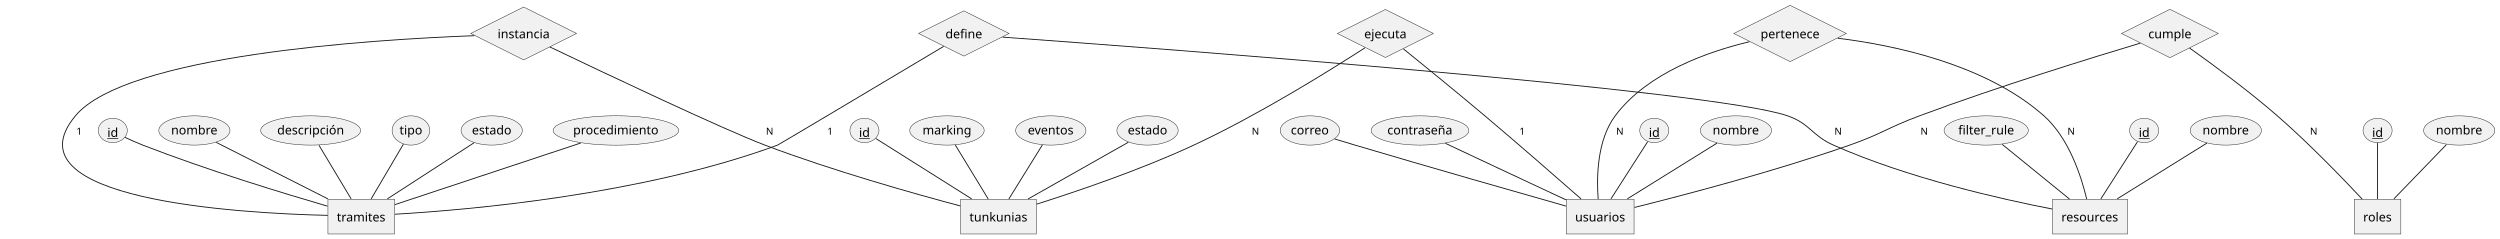
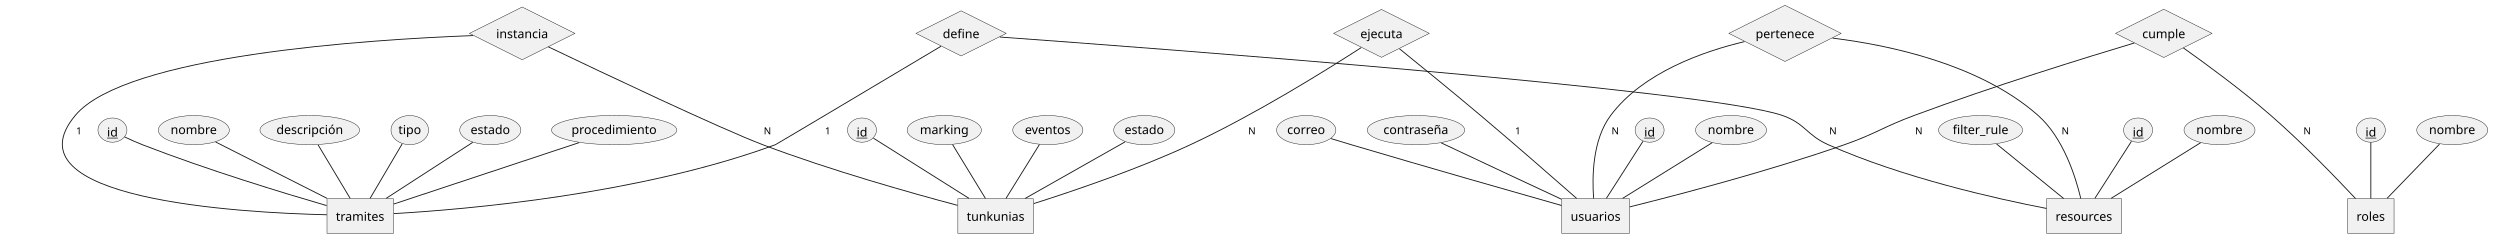
- <svg xmlns="http://www.w3.org/2000/svg" contentStyleType="text/css" data-diagram-type="CHEN_EER" height="269px" preserveAspectRatio="none" style="width:2817px;height:269px;" version="1.1" viewBox="0 0 2817 269" width="2817px" zoomAndPan="magnify">
+ <svg xmlns="http://www.w3.org/2000/svg" contentStyleType="text/css" data-diagram-type="CHEN_EER" height="277px" preserveAspectRatio="none" style="width:2825px;height:277px;" version="1.1" viewBox="0 0 2825 277" width="2825px" zoomAndPan="magnify">
  <defs />
  <g>
    <g>
      <rect fill="#F1F1F1" height="39.068" style="stroke:#181818;stroke-width:0.5;" width="75.048" x="369.52" y="224.57" />
      <text fill="#000000" font-family="sans-serif" font-size="14" lengthAdjust="spacing" textLength="55.048" x="379.52" y="249.536">tramites</text>
    </g>
    <g>
      <ellipse cx="127.043" cy="147.014" fill="#F1F1F1" rx="16.393" ry="13.714" style="stroke:#181818;stroke-width:0.5;" />
      <text fill="#000000" font-family="sans-serif" font-size="14" lengthAdjust="spacing" text-decoration="underline" textLength="12.222" x="120.932" y="154.266">id</text>
    </g>
    <g>
      <ellipse cx="219.043" cy="147.013" fill="#F1F1F1" rx="40.123" ry="16.483" style="stroke:#181818;stroke-width:0.5;" />
      <text fill="#000000" font-family="sans-serif" font-size="14" lengthAdjust="spacing" textLength="52.5" x="192.793" y="151.496">nombre</text>
    </g>
    <g>
      <ellipse cx="350.039" cy="147.013" fill="#F1F1F1" rx="56.309" ry="16.483" style="stroke:#181818;stroke-width:0.5;" />
      <text fill="#000000" font-family="sans-serif" font-size="14" lengthAdjust="spacing" textLength="75.39" x="312.344" y="151.496">descripción</text>
    </g>
    <g>
      <ellipse cx="463.035" cy="147.013" fill="#F1F1F1" rx="21.205" ry="16.483" style="stroke:#181818;stroke-width:0.5;" />
      <text fill="#000000" font-family="sans-serif" font-size="14" lengthAdjust="spacing" textLength="25.746" x="450.162" y="151.496">tipo</text>
    </g>
    <g>
      <ellipse cx="554.04" cy="147.013" fill="#F1F1F1" rx="34.53" ry="16.483" style="stroke:#181818;stroke-width:0.5;" />
      <text fill="#000000" font-family="sans-serif" font-size="14" lengthAdjust="spacing" textLength="44.59" x="531.745" y="151.496">estado</text>
    </g>
    <g>
      <ellipse cx="694.037" cy="147.013" fill="#F1F1F1" rx="70.817" ry="16.564" style="stroke:#181818;stroke-width:0.5;" />
      <text fill="#000000" font-family="sans-serif" font-size="14" lengthAdjust="spacing" textLength="96.474" x="645.801" y="151.416">procedimiento</text>
    </g>
    <g>
      <rect fill="#F1F1F1" height="39.068" style="stroke:#181818;stroke-width:0.5;" width="84.61" x="2312.73" y="224.57" />
      <text fill="#000000" font-family="sans-serif" font-size="14" lengthAdjust="spacing" textLength="64.61" x="2322.73" y="249.536">resources</text>
    </g>
    <g>
      <ellipse cx="2416.043" cy="147.014" fill="#F1F1F1" rx="16.393" ry="13.714" style="stroke:#181818;stroke-width:0.5;" />
      <text fill="#000000" font-family="sans-serif" font-size="14" lengthAdjust="spacing" text-decoration="underline" textLength="12.222" x="2409.932" y="154.266">id</text>
    </g>
    <g>
      <ellipse cx="2508.043" cy="147.013" fill="#F1F1F1" rx="40.123" ry="16.483" style="stroke:#181818;stroke-width:0.5;" />
      <text fill="#000000" font-family="sans-serif" font-size="14" lengthAdjust="spacing" textLength="52.5" x="2481.793" y="151.496">nombre</text>
    </g>
    <g>
      <ellipse cx="2238.038" cy="147.013" fill="#F1F1F1" rx="47.498" ry="16.483" style="stroke:#181818;stroke-width:0.5;" />
      <text fill="#000000" font-family="sans-serif" font-size="14" lengthAdjust="spacing" textLength="62.93" x="2206.573" y="151.496">filter_rule</text>
    </g>
    <g>
      <rect fill="#F1F1F1" height="39.068" style="stroke:#181818;stroke-width:0.5;" width="76.434" x="1764.82" y="224.57" />
      <text fill="#000000" font-family="sans-serif" font-size="14" lengthAdjust="spacing" textLength="56.434" x="1774.82" y="249.536">usuarios</text>
    </g>
    <g>
      <ellipse cx="1864.043" cy="147.014" fill="#F1F1F1" rx="16.393" ry="13.714" style="stroke:#181818;stroke-width:0.5;" />
      <text fill="#000000" font-family="sans-serif" font-size="14" lengthAdjust="spacing" text-decoration="underline" textLength="12.222" x="1857.932" y="154.266">id</text>
    </g>
    <g>
      <ellipse cx="1956.043" cy="147.013" fill="#F1F1F1" rx="40.123" ry="16.483" style="stroke:#181818;stroke-width:0.5;" />
      <text fill="#000000" font-family="sans-serif" font-size="14" lengthAdjust="spacing" textLength="52.5" x="1929.793" y="151.496">nombre</text>
    </g>
    <g>
      <ellipse cx="1476.04" cy="147.013" fill="#F1F1F1" rx="33.49" ry="16.483" style="stroke:#181818;stroke-width:0.5;" />
      <text fill="#000000" font-family="sans-serif" font-size="14" lengthAdjust="spacing" textLength="43.12" x="1454.48" y="151.496">correo</text>
    </g>
    <g>
      <ellipse cx="1600.041" cy="147.013" fill="#F1F1F1" rx="55.071" ry="16.483" style="stroke:#181818;stroke-width:0.5;" />
      <text fill="#000000" font-family="sans-serif" font-size="14" lengthAdjust="spacing" textLength="73.64" x="1563.221" y="151.496">contraseña</text>
    </g>
    <g>
      <rect fill="#F1F1F1" height="39.068" style="stroke:#181818;stroke-width:0.5;" width="52.466" x="2652.81" y="224.57" />
      <text fill="#000000" font-family="sans-serif" font-size="14" lengthAdjust="spacing" textLength="32.466" x="2662.81" y="249.536">roles</text>
    </g>
    <g>
      <ellipse cx="2679.043" cy="147.014" fill="#F1F1F1" rx="16.393" ry="13.714" style="stroke:#181818;stroke-width:0.5;" />
      <text fill="#000000" font-family="sans-serif" font-size="14" lengthAdjust="spacing" text-decoration="underline" textLength="12.222" x="2672.932" y="154.266">id</text>
    </g>
    <g>
      <ellipse cx="2771.043" cy="147.013" fill="#F1F1F1" rx="40.123" ry="16.483" style="stroke:#181818;stroke-width:0.5;" />
      <text fill="#000000" font-family="sans-serif" font-size="14" lengthAdjust="spacing" textLength="52.5" x="2744.793" y="151.496">nombre</text>
    </g>
    <g>
      <rect fill="#F1F1F1" height="39.068" style="stroke:#181818;stroke-width:0.5;" width="85.31" x="1082.38" y="224.57" />
      <text fill="#000000" font-family="sans-serif" font-size="14" lengthAdjust="spacing" textLength="65.31" x="1092.38" y="249.536">tunkunias</text>
    </g>
    <g>
      <ellipse cx="974.043" cy="147.014" fill="#F1F1F1" rx="16.393" ry="13.714" style="stroke:#181818;stroke-width:0.5;" />
      <text fill="#000000" font-family="sans-serif" font-size="14" lengthAdjust="spacing" text-decoration="underline" textLength="12.222" x="967.932" y="154.266">id</text>
    </g>
    <g>
      <ellipse cx="1067.044" cy="147.013" fill="#F1F1F1" rx="41.944" ry="16.483" style="stroke:#181818;stroke-width:0.5;" />
      <text fill="#000000" font-family="sans-serif" font-size="14" lengthAdjust="spacing" textLength="55.076" x="1039.507" y="151.496">marking</text>
    </g>
    <g>
      <ellipse cx="1184.038" cy="147.013" fill="#F1F1F1" rx="39.618" ry="16.483" style="stroke:#181818;stroke-width:0.5;" />
      <text fill="#000000" font-family="sans-serif" font-size="14" lengthAdjust="spacing" textLength="51.786" x="1158.145" y="151.496">eventos</text>
    </g>
    <g>
      <ellipse cx="1293.04" cy="147.013" fill="#F1F1F1" rx="34.53" ry="16.483" style="stroke:#181818;stroke-width:0.5;" />
      <text fill="#000000" font-family="sans-serif" font-size="14" lengthAdjust="spacing" textLength="44.59" x="1270.745" y="151.496">estado</text>
    </g>
    <g>
-       <polygon fill="#F1F1F1" points="530.43,37.723,590.036,7.92,649.642,37.723,590.036,67.526" style="stroke:#181818;stroke-width:0.5;" />
+       <polygon fill="#F1F1F1" points="530.43,37.723,590.036,7.92,649.642,37.723,590.036,67.526" style="stroke:#181818;stroke-width:0.5;stroke-linejoin:miter;stroke-miterlimit:10;" />
      <text fill="#000000" font-family="sans-serif" font-size="14" lengthAdjust="spacing" textLength="58.716" x="560.678" y="43.155">instancia</text>
    </g>
    <g>
-       <polygon fill="#F1F1F1" points="1953.59,37.725,2017.039,6,2080.488,37.725,2017.039,69.449" style="stroke:#181818;stroke-width:0.5;" />
+       <polygon fill="#F1F1F1" points="1953.59,37.725,2017.039,6,2080.488,37.725,2017.039,69.449" style="stroke:#181818;stroke-width:0.5;stroke-linejoin:miter;stroke-miterlimit:10;" />
      <text fill="#000000" font-family="sans-serif" font-size="14" lengthAdjust="spacing" textLength="66.402" x="1983.838" y="43.157">pertenece</text>
    </g>
    <g>
-       <polygon fill="#F1F1F1" points="2390.5,37.719,2445.038,10.45,2499.576,37.719,2445.038,64.988" style="stroke:#181818;stroke-width:0.5;" />
+       <polygon fill="#F1F1F1" points="2390.5,37.719,2445.038,10.45,2499.576,37.719,2445.038,64.988" style="stroke:#181818;stroke-width:0.5;stroke-linejoin:miter;stroke-miterlimit:10;" />
      <text fill="#000000" font-family="sans-serif" font-size="14" lengthAdjust="spacing" textLength="48.58" x="2420.748" y="43.151">cumple</text>
    </g>
    <g>
-       <polygon fill="#F1F1F1" points="1506.95,37.725,1561.04,10.68,1615.13,37.725,1561.04,64.77" style="stroke:#181818;stroke-width:0.5;" />
+       <polygon fill="#F1F1F1" points="1506.95,37.725,1561.04,10.68,1615.13,37.725,1561.04,64.77" style="stroke:#181818;stroke-width:0.5;stroke-linejoin:miter;stroke-miterlimit:10;" />
      <text fill="#000000" font-family="sans-serif" font-size="14" lengthAdjust="spacing" textLength="47.684" x="1537.198" y="43.157">ejecuta</text>
    </g>
    <g>
-       <polygon fill="#F1F1F1" points="1035.05,37.725,1086.039,12.23,1137.028,37.725,1086.039,63.219" style="stroke:#181818;stroke-width:0.5;" />
+       <polygon fill="#F1F1F1" points="1035.05,37.725,1086.039,12.23,1137.028,37.725,1086.039,63.219" style="stroke:#181818;stroke-width:0.5;stroke-linejoin:miter;stroke-miterlimit:10;" />
      <text fill="#000000" font-family="sans-serif" font-size="14" lengthAdjust="spacing" textLength="41.482" x="1065.298" y="43.157">define</text>
    </g>
-     <g class="link" data-entity-1="ent0003" data-entity-2="ent0002" data-link-type="association" data-source-line="5" id="lnk4">
+     <g class="link" data-entity-1="ent0002" data-entity-2="ent0001" data-link-type="association" data-source-line="5" id="lnk3">
      <path d="M140.78,154.74 C146.91,157.63 154.26,160.94 161.04,163.57 C233.41,191.72 320.31,218.15 369.05,232.32" fill="none" id="tramites/id-tramites" style="stroke:#181818;stroke-width:1;" />
    </g>
-     <g class="link" data-entity-1="ent0005" data-entity-2="ent0002" data-link-type="association" data-source-line="6" id="lnk6">
+     <g class="link" data-entity-1="ent0004" data-entity-2="ent0001" data-link-type="association" data-source-line="6" id="lnk5">
      <path d="M243.62,160.44 C275.67,176.65 332.04,205.17 369.47,224.1" fill="none" id="tramites/nombre-tramites" style="stroke:#181818;stroke-width:1;" />
    </g>
-     <g class="link" data-entity-1="ent0007" data-entity-2="ent0002" data-link-type="association" data-source-line="7" id="lnk8">
+     <g class="link" data-entity-1="ent0006" data-entity-2="ent0001" data-link-type="association" data-source-line="7" id="lnk7">
      <path d="M359.45,163.71 C369.38,180.28 385.03,206.39 395.65,224.1" fill="none" id="tramites/descripción-tramites" style="stroke:#181818;stroke-width:1;" />
    </g>
-     <g class="link" data-entity-1="ent0009" data-entity-2="ent0002" data-link-type="association" data-source-line="8" id="lnk10">
+     <g class="link" data-entity-1="ent0008" data-entity-2="ent0001" data-link-type="association" data-source-line="8" id="lnk9">
      <path d="M454.53,162.45 C444.8,178.97 428.84,206.09 418.14,224.26" fill="none" id="tramites/tipo-tramites" style="stroke:#181818;stroke-width:1;" />
    </g>
-     <g class="link" data-entity-1="ent0011" data-entity-2="ent0002" data-link-type="association" data-source-line="9" id="lnk12">
+     <g class="link" data-entity-1="ent0010" data-entity-2="ent0001" data-link-type="association" data-source-line="9" id="lnk11">
      <path d="M534.21,160.83 C509.06,177.11 465.46,205.31 436.43,224.09" fill="none" id="tramites/estado-tramites" style="stroke:#181818;stroke-width:1;" />
    </g>
-     <g class="link" data-entity-1="ent0013" data-entity-2="ent0002" data-link-type="association" data-source-line="10" id="lnk14">
+     <g class="link" data-entity-1="ent0012" data-entity-2="ent0001" data-link-type="association" data-source-line="10" id="lnk13">
      <path d="M654.43,161.13 C599.08,179.47 499.26,212.55 444.87,230.57" fill="none" id="tramites/procedimiento-tramites" style="stroke:#181818;stroke-width:1;" />
    </g>
-     <g class="link" data-entity-1="ent0016" data-entity-2="ent0015" data-link-type="association" data-source-line="14" id="lnk17">
+     <g class="link" data-entity-1="ent0015" data-entity-2="ent0014" data-link-type="association" data-source-line="14" id="lnk16">
      <path d="M2408.56,159.67 C2398.25,175.74 2379.56,204.88 2367.22,224.12" fill="none" id="resources/id-resources" style="stroke:#181818;stroke-width:1;" />
    </g>
-     <g class="link" data-entity-1="ent0018" data-entity-2="ent0015" data-link-type="association" data-source-line="15" id="lnk19">
+     <g class="link" data-entity-1="ent0017" data-entity-2="ent0014" data-link-type="association" data-source-line="15" id="lnk18">
      <path d="M2486.77,161.23 C2460.49,177.56 2415.6,205.46 2385.63,224.09" fill="none" id="resources/nombre-resources" style="stroke:#181818;stroke-width:1;" />
    </g>
-     <g class="link" data-entity-1="ent0020" data-entity-2="ent0015" data-link-type="association" data-source-line="16" id="lnk21">
+     <g class="link" data-entity-1="ent0019" data-entity-2="ent0014" data-link-type="association" data-source-line="16" id="lnk20">
      <path d="M2256.06,162.66 C2276.45,179.23 2309.69,206.25 2331.96,224.35" fill="none" id="resources/filter_rule-resources" style="stroke:#181818;stroke-width:1;" />
    </g>
-     <g class="link" data-entity-1="ent0023" data-entity-2="ent0022" data-link-type="association" data-source-line="19" id="lnk24">
+     <g class="link" data-entity-1="ent0022" data-entity-2="ent0021" data-link-type="association" data-source-line="19" id="lnk23">
      <path d="M1856.56,159.67 C1846.25,175.74 1827.56,204.88 1815.22,224.12" fill="none" id="usuarios/id-usuarios" style="stroke:#181818;stroke-width:1;" />
    </g>
-     <g class="link" data-entity-1="ent0025" data-entity-2="ent0022" data-link-type="association" data-source-line="20" id="lnk26">
+     <g class="link" data-entity-1="ent0024" data-entity-2="ent0021" data-link-type="association" data-source-line="20" id="lnk25">
      <path d="M1934.77,161.23 C1908.49,177.56 1863.6,205.46 1833.63,224.09" fill="none" id="usuarios/nombre-usuarios" style="stroke:#181818;stroke-width:1;" />
    </g>
-     <g class="link" data-entity-1="ent0027" data-entity-2="ent0022" data-link-type="association" data-source-line="21" id="lnk28">
+     <g class="link" data-entity-1="ent0026" data-entity-2="ent0021" data-link-type="association" data-source-line="21" id="lnk27">
      <path d="M1503.81,156.57 C1511.34,158.87 1519.5,161.33 1527.04,163.57 C1611.66,188.67 1711.21,217.09 1764.59,232.23" fill="none" id="usuarios/correo-usuarios" style="stroke:#181818;stroke-width:1;" />
    </g>
-     <g class="link" data-entity-1="ent0029" data-entity-2="ent0022" data-link-type="association" data-source-line="22" id="lnk30">
+     <g class="link" data-entity-1="ent0028" data-entity-2="ent0021" data-link-type="association" data-source-line="22" id="lnk29">
      <path d="M1628.62,161.48 C1648.39,170.79 1675.3,183.45 1699.04,194.57 C1720.69,204.72 1744.9,216.01 1764.5,225.16" fill="none" id="usuarios/contraseña-usuarios" style="stroke:#181818;stroke-width:1;" />
    </g>
-     <g class="link" data-entity-1="ent0032" data-entity-2="ent0031" data-link-type="association" data-source-line="26" id="lnk33">
+     <g class="link" data-entity-1="ent0031" data-entity-2="ent0030" data-link-type="association" data-source-line="26" id="lnk32">
      <path d="M2679.04,160.83 C2679.04,177.16 2679.04,205.49 2679.04,224.27" fill="none" id="roles/id-roles" style="stroke:#181818;stroke-width:1;" />
    </g>
-     <g class="link" data-entity-1="ent0034" data-entity-2="ent0031" data-link-type="association" data-source-line="27" id="lnk35">
+     <g class="link" data-entity-1="ent0033" data-entity-2="ent0030" data-link-type="association" data-source-line="27" id="lnk34">
      <path d="M2756.66,162.87 C2740.69,179.37 2714.87,206.07 2697.44,224.09" fill="none" id="roles/nombre-roles" style="stroke:#181818;stroke-width:1;" />
    </g>
-     <g class="link" data-entity-1="ent0037" data-entity-2="ent0036" data-link-type="association" data-source-line="31" id="lnk38">
+     <g class="link" data-entity-1="ent0036" data-entity-2="ent0035" data-link-type="association" data-source-line="31" id="lnk37">
      <path d="M986.91,156.12 C1010.66,171.07 1061.95,203.37 1094.9,224.13" fill="none" id="tunkunias/id-tunkunias" style="stroke:#181818;stroke-width:1;" />
    </g>
-     <g class="link" data-entity-1="ent0039" data-entity-2="ent0036" data-link-type="association" data-source-line="32" id="lnk40">
+     <g class="link" data-entity-1="ent0038" data-entity-2="ent0035" data-link-type="association" data-source-line="32" id="lnk39">
      <path d="M1076.36,163.29 C1086.48,179.88 1102.65,206.39 1113.55,224.26" fill="none" id="tunkunias/marking-tunkunias" style="stroke:#181818;stroke-width:1;" />
    </g>
-     <g class="link" data-entity-1="ent0041" data-entity-2="ent0036" data-link-type="association" data-source-line="33" id="lnk42">
+     <g class="link" data-entity-1="ent0040" data-entity-2="ent0035" data-link-type="association" data-source-line="33" id="lnk41">
      <path d="M1174.56,163.29 C1164.27,179.88 1147.82,206.39 1136.73,224.26" fill="none" id="tunkunias/eventos-tunkunias" style="stroke:#181818;stroke-width:1;" />
    </g>
-     <g class="link" data-entity-1="ent0043" data-entity-2="ent0036" data-link-type="association" data-source-line="34" id="lnk44">
+     <g class="link" data-entity-1="ent0042" data-entity-2="ent0035" data-link-type="association" data-source-line="34" id="lnk43">
      <path d="M1271.42,160.25 C1242.8,176.45 1192.03,205.19 1158.45,224.19" fill="none" id="tunkunias/estado-tunkunias" style="stroke:#181818;stroke-width:1;" />
    </g>
-     <g class="link" data-entity-1="ent0045" data-entity-2="ent0002" data-link-type="association" data-source-line="48" id="lnk50">
+     <g class="link" data-entity-1="ent0044" data-entity-2="ent0001" data-link-type="association" data-source-line="48" id="lnk49">
      <path d="M534.53,40.21 C415.49,44.71 141.86,62.38 85.04,130.45 C6,225.13 268.64,240.32 369.36,242.69" fill="none" id="instancia-tramites" style="stroke:#181818;stroke-width:1;" />
      <text fill="#000000" font-family="sans-serif" font-size="11" lengthAdjust="spacing" textLength="6.292" x="86.04" y="151.769">1</text>
    </g>
-     <g class="link" data-entity-1="ent0045" data-entity-2="ent0036" data-link-type="association" data-source-line="49" id="lnk51">
+     <g class="link" data-entity-1="ent0044" data-entity-2="ent0035" data-link-type="association" data-source-line="49" id="lnk50">
      <path d="M619.55,52.89 C679.59,81.61 814.3,145.49 862.04,163.57 C938.1,192.37 1029.51,218.09 1082.08,232.06" fill="none" id="instancia-tunkunias" style="stroke:#181818;stroke-width:1;" />
      <text fill="#000000" font-family="sans-serif" font-size="11" lengthAdjust="spacing" textLength="8.36" x="863.04" y="151.769">N</text>
    </g>
-     <g class="link" data-entity-1="ent0047" data-entity-2="ent0022" data-link-type="association" data-source-line="50" id="lnk52">
+     <g class="link" data-entity-1="ent0046" data-entity-2="ent0021" data-link-type="association" data-source-line="50" id="lnk51">
      <path d="M2411.74,48.58 C2358.67,64.5 2251.84,97.45 2163.04,130.45 C2127.35,143.71 2119.98,151 2084.04,163.57 C1998.85,193.37 1896.28,220.18 1841.68,233.75" fill="none" id="cumple-usuarios" style="stroke:#181818;stroke-width:1;" />
      <text fill="#000000" font-family="sans-serif" font-size="11" lengthAdjust="spacing" textLength="8.36" x="2164.04" y="151.769">N</text>
    </g>
-     <g class="link" data-entity-1="ent0047" data-entity-2="ent0031" data-link-type="association" data-source-line="51" id="lnk53">
+     <g class="link" data-entity-1="ent0046" data-entity-2="ent0030" data-link-type="association" data-source-line="51" id="lnk52">
      <path d="M2467.15,54.11 C2491.96,71.68 2533.03,101.71 2566.04,130.45 C2601.77,161.55 2640.19,201.37 2661.76,224.38" fill="none" id="cumple-roles" style="stroke:#181818;stroke-width:1;" />
      <text fill="#000000" font-family="sans-serif" font-size="11" lengthAdjust="spacing" textLength="8.36" x="2602.87" y="151.769">N</text>
    </g>
-     <g class="link" data-entity-1="ent0046" data-entity-2="ent0015" data-link-type="association" data-source-line="52" id="lnk54">
+     <g class="link" data-entity-1="ent0045" data-entity-2="ent0014" data-link-type="association" data-source-line="52" id="lnk53">
      <path d="M2070.82,43.07 C2133.54,50.78 2237.04,72.05 2303.04,130.45 C2331.43,155.57 2345.36,199.4 2351.3,224.34" fill="none" id="pertenece-resources" style="stroke:#181818;stroke-width:1;" />
      <text fill="#000000" font-family="sans-serif" font-size="11" lengthAdjust="spacing" textLength="8.36" x="2329.59" y="151.769">N</text>
    </g>
-     <g class="link" data-entity-1="ent0046" data-entity-2="ent0022" data-link-type="association" data-source-line="53" id="lnk55">
+     <g class="link" data-entity-1="ent0045" data-entity-2="ent0021" data-link-type="association" data-source-line="53" id="lnk54">
      <path d="M1971.25,47.05 C1925.39,57.92 1856.54,81.66 1820.04,130.45 C1799.42,158 1798.98,200.15 1800.81,224.32" fill="none" id="pertenece-usuarios" style="stroke:#181818;stroke-width:1;" />
      <text fill="#000000" font-family="sans-serif" font-size="11" lengthAdjust="spacing" textLength="8.36" x="1821.04" y="151.769">N</text>
    </g>
-     <g class="link" data-entity-1="ent0048" data-entity-2="ent0036" data-link-type="association" data-source-line="54" id="lnk56">
+     <g class="link" data-entity-1="ent0047" data-entity-2="ent0035" data-link-type="association" data-source-line="54" id="lnk55">
      <path d="M1538.12,53.8 C1499.45,78.81 1418.28,129.49 1345.04,163.57 C1285.39,191.33 1213.13,215.8 1168.11,230.04" fill="none" id="ejecuta-tunkunias" style="stroke:#181818;stroke-width:1;" />
      <text fill="#000000" font-family="sans-serif" font-size="11" lengthAdjust="spacing" textLength="8.36" x="1410.48" y="151.769">N</text>
    </g>
-     <g class="link" data-entity-1="ent0048" data-entity-2="ent0022" data-link-type="association" data-source-line="55" id="lnk57">
+     <g class="link" data-entity-1="ent0047" data-entity-2="ent0021" data-link-type="association" data-source-line="55" id="lnk56">
      <path d="M1581.41,55.12 C1603.97,73.34 1641.33,103.73 1673.04,130.45 C1711.64,162.97 1755.93,201.65 1781.58,224.18" fill="none" id="ejecuta-usuarios" style="stroke:#181818;stroke-width:1;" />
      <text fill="#000000" font-family="sans-serif" font-size="11" lengthAdjust="spacing" textLength="6.292" x="1712.02" y="151.769">1</text>
    </g>
-     <g class="link" data-entity-1="ent0049" data-entity-2="ent0002" data-link-type="association" data-source-line="56" id="lnk58">
+     <g class="link" data-entity-1="ent0048" data-entity-2="ent0001" data-link-type="association" data-source-line="56" id="lnk57">
      <path d="M1063.33,52.26 C1009.26,84.49 877.31,163.11 876.04,163.57 C722.75,219.91 526.43,236.67 445.03,241.38" fill="none" id="define-tramites" style="stroke:#181818;stroke-width:1;" />
      <text fill="#000000" font-family="sans-serif" font-size="11" lengthAdjust="spacing" textLength="6.292" x="932.19" y="151.769">1</text>
    </g>
-     <g class="link" data-entity-1="ent0049" data-entity-2="ent0015" data-link-type="association" data-source-line="57" id="lnk59">
+     <g class="link" data-entity-1="ent0048" data-entity-2="ent0014" data-link-type="association" data-source-line="57" id="lnk58">
      <path d="M1129.76,41.84 C1302.18,54.31 1929.69,101.28 2014.04,130.45 C2039.94,139.4 2041,152.45 2066.04,163.57 C2149.75,200.74 2254.95,224.4 2312.53,235.55" fill="none" id="define-resources" style="stroke:#181818;stroke-width:1;" />
      <text fill="#000000" font-family="sans-serif" font-size="11" lengthAdjust="spacing" textLength="8.36" x="2067.04" y="151.769">N</text>
    </g>
  </g>
</svg>
